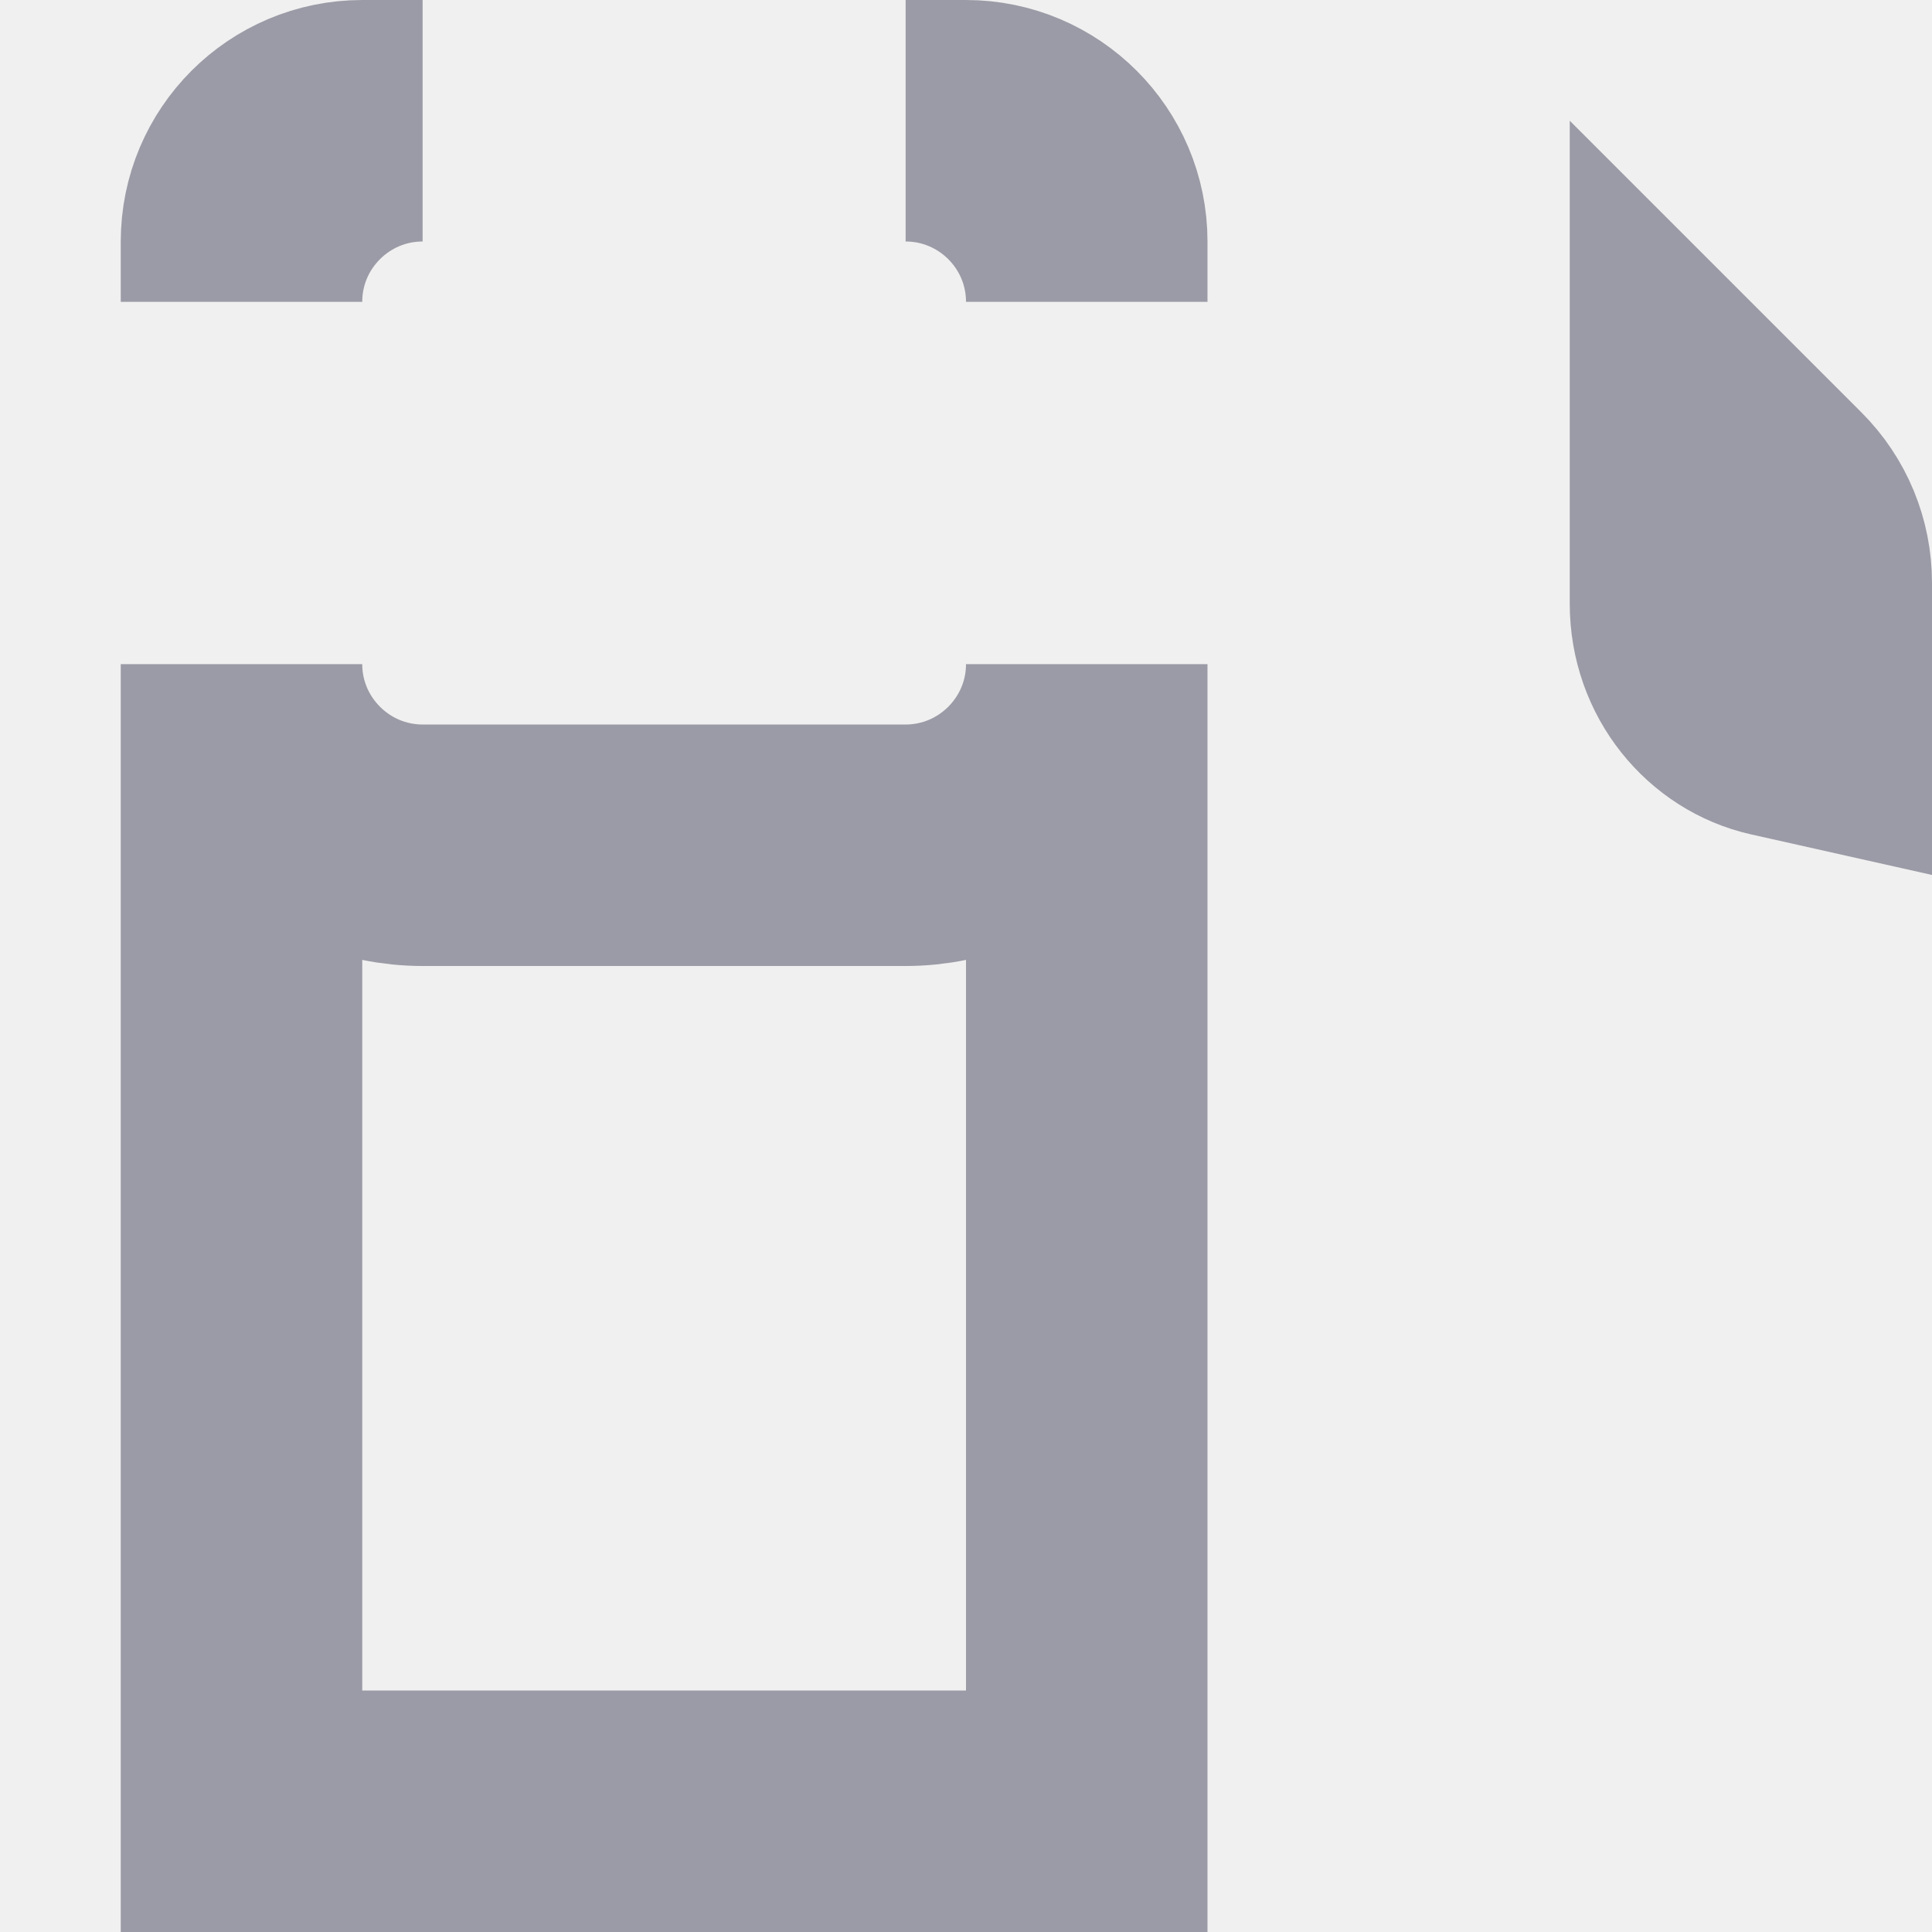
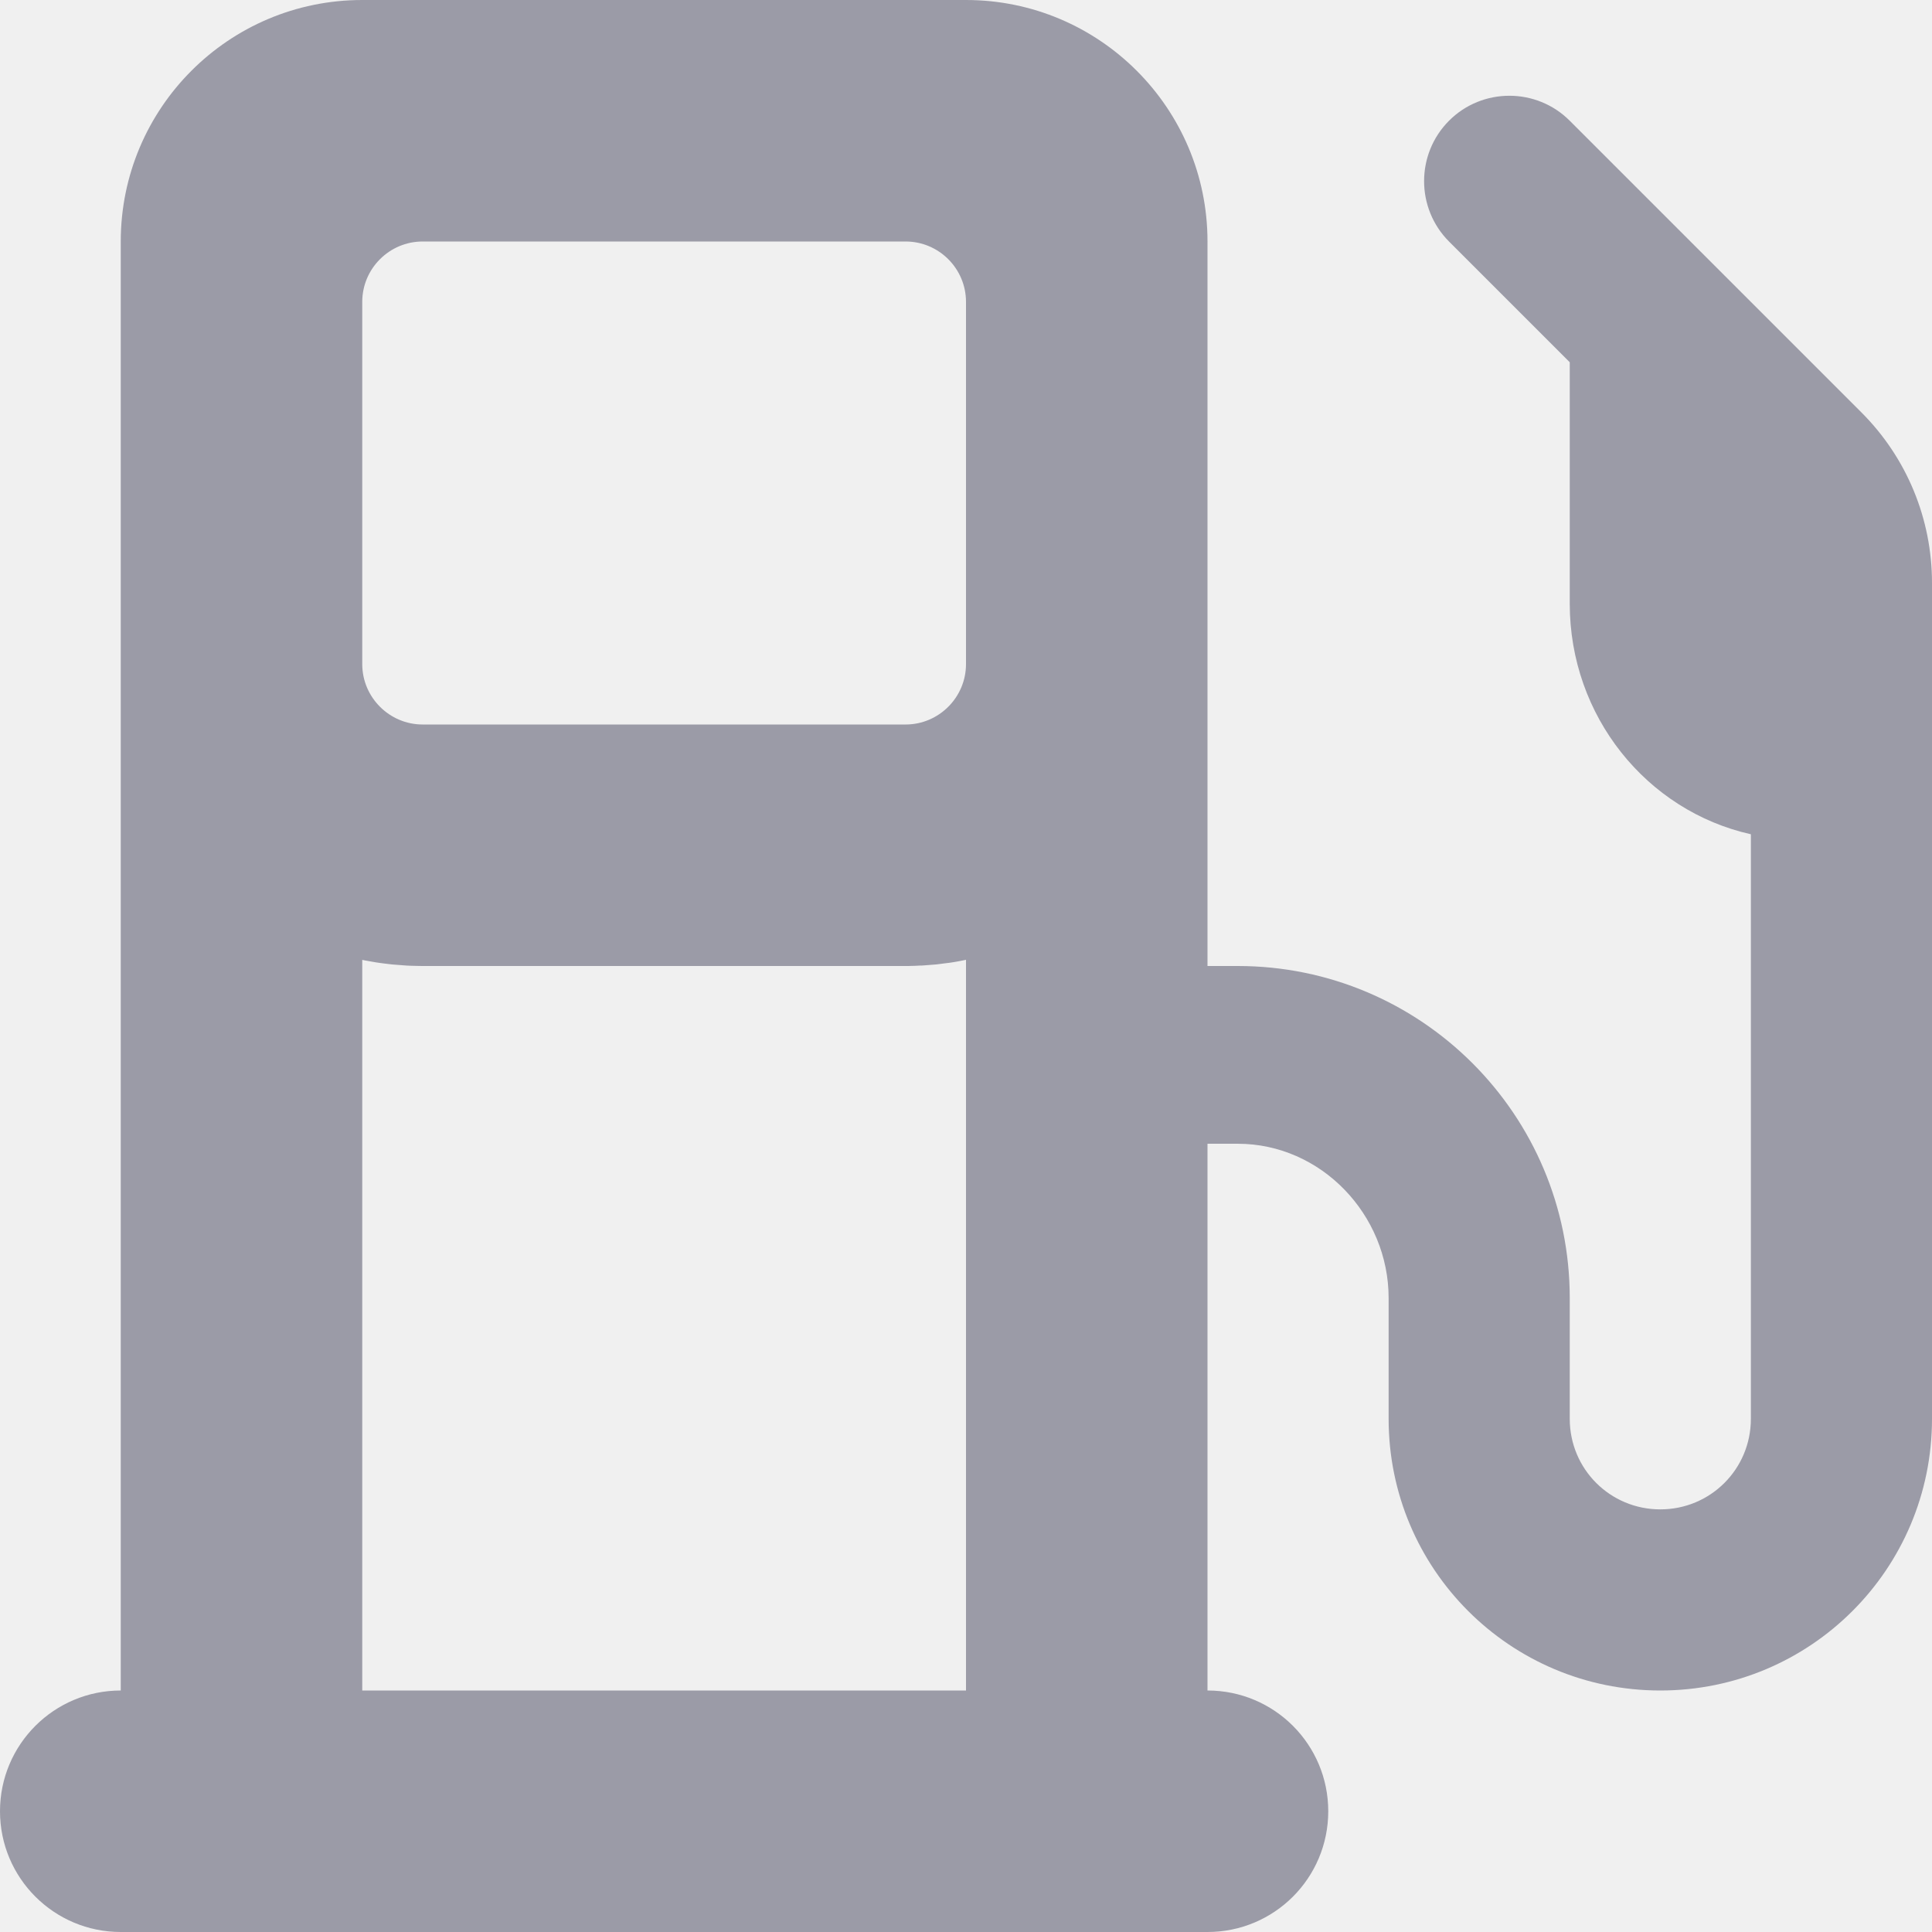
<svg xmlns="http://www.w3.org/2000/svg" width="16" height="16" viewBox="0 0 16 16" fill="none">
-   <path d="M9 8V8.472V9V9.472V14V15H2V14V5.5C2 6.327 2.673 7 3.5 7H7.5C8.327 7 9 6.327 9 5.5V8ZM15 4.828V5.997L14.719 5.934C14.32 5.844 14 5.471 14 5V3.414L14.709 4.123C14.896 4.31 15 4.561 15 4.828ZM2 2C2 1.448 2.448 1 3 1H3.5C2.674 1 2 1.67 2 2.5V2ZM7.5 1H8C8.551 1 9 1.448 9 2V2.5C9 1.67 8.326 1 7.5 1Z" stroke="#9B9BA7" stroke-width="2" />
+   <mask id="path-1-inside-1_5390_21730" fill="white">
+     <path d="M1 2C1 0.895 1.895 0 3 0H8C9.103 0 10 0.895 10 2V8H10.25C11.769 8 13 9.231 13 10.75V11.75C13 12.166 13.334 12.5 13.75 12.5C14.166 12.5 14.5 12.166 14.5 11.75V6.909C13.637 6.716 13 5.931 13 5V3L12 2C11.725 1.724 11.725 1.276 12 1C12.275 0.724 12.725 0.724 13 1L15.416 3.416C15.791 3.791 16 4.297 16 4.828V11.75C16 12.994 14.994 14 13.75 14C12.506 14 11.5 12.994 11.5 11.75V10.75C11.5 10.059 10.941 9.472 10.25 9.472H10V14C10.553 14 11 14.447 11 15C11 15.553 10.553 16 10 16H1C0.448 16 0 15.553 0 15C0 14.447 0.448 14 1 14V2ZM3 5.5C3 5.775 3.225 6 3.5 6H7.5C7.775 6 8 5.775 8 5.5V2.5C8 2.224 7.775 2 7.5 2H3.5C3.225 2 3 2.224 3 2.5V5.5Z" />
+   </mask>
+   <path d="M1 2C1 0.895 1.895 0 3 0H8C9.103 0 10 0.895 10 2V8H10.25C11.769 8 13 9.231 13 10.75V11.75C13 12.166 13.334 12.5 13.75 12.5C14.166 12.5 14.5 12.166 14.5 11.75V6.909C13.637 6.716 13 5.931 13 5V3L12 2C11.725 1.724 11.725 1.276 12 1C12.275 0.724 12.725 0.724 13 1L15.416 3.416C15.791 3.791 16 4.297 16 4.828V11.75C16 12.994 14.994 14 13.75 14C12.506 14 11.5 12.994 11.5 11.75V10.75C11.5 10.059 10.941 9.472 10.25 9.472H10V14C10.553 14 11 14.447 11 15C11 15.553 10.553 16 10 16H1C0.448 16 0 15.553 0 15C0 14.447 0.448 14 1 14V2ZM3 5.5C3 5.775 3.225 6 3.5 6H7.5C7.775 6 8 5.775 8 5.5V2.5C8 2.224 7.775 2 7.5 2H3.5C3.225 2 3 2.224 3 2.5V5.5Z" stroke="#9B9BA7" stroke-width="4" mask="url(#path-1-inside-1_5390_21730)" />
</svg>
